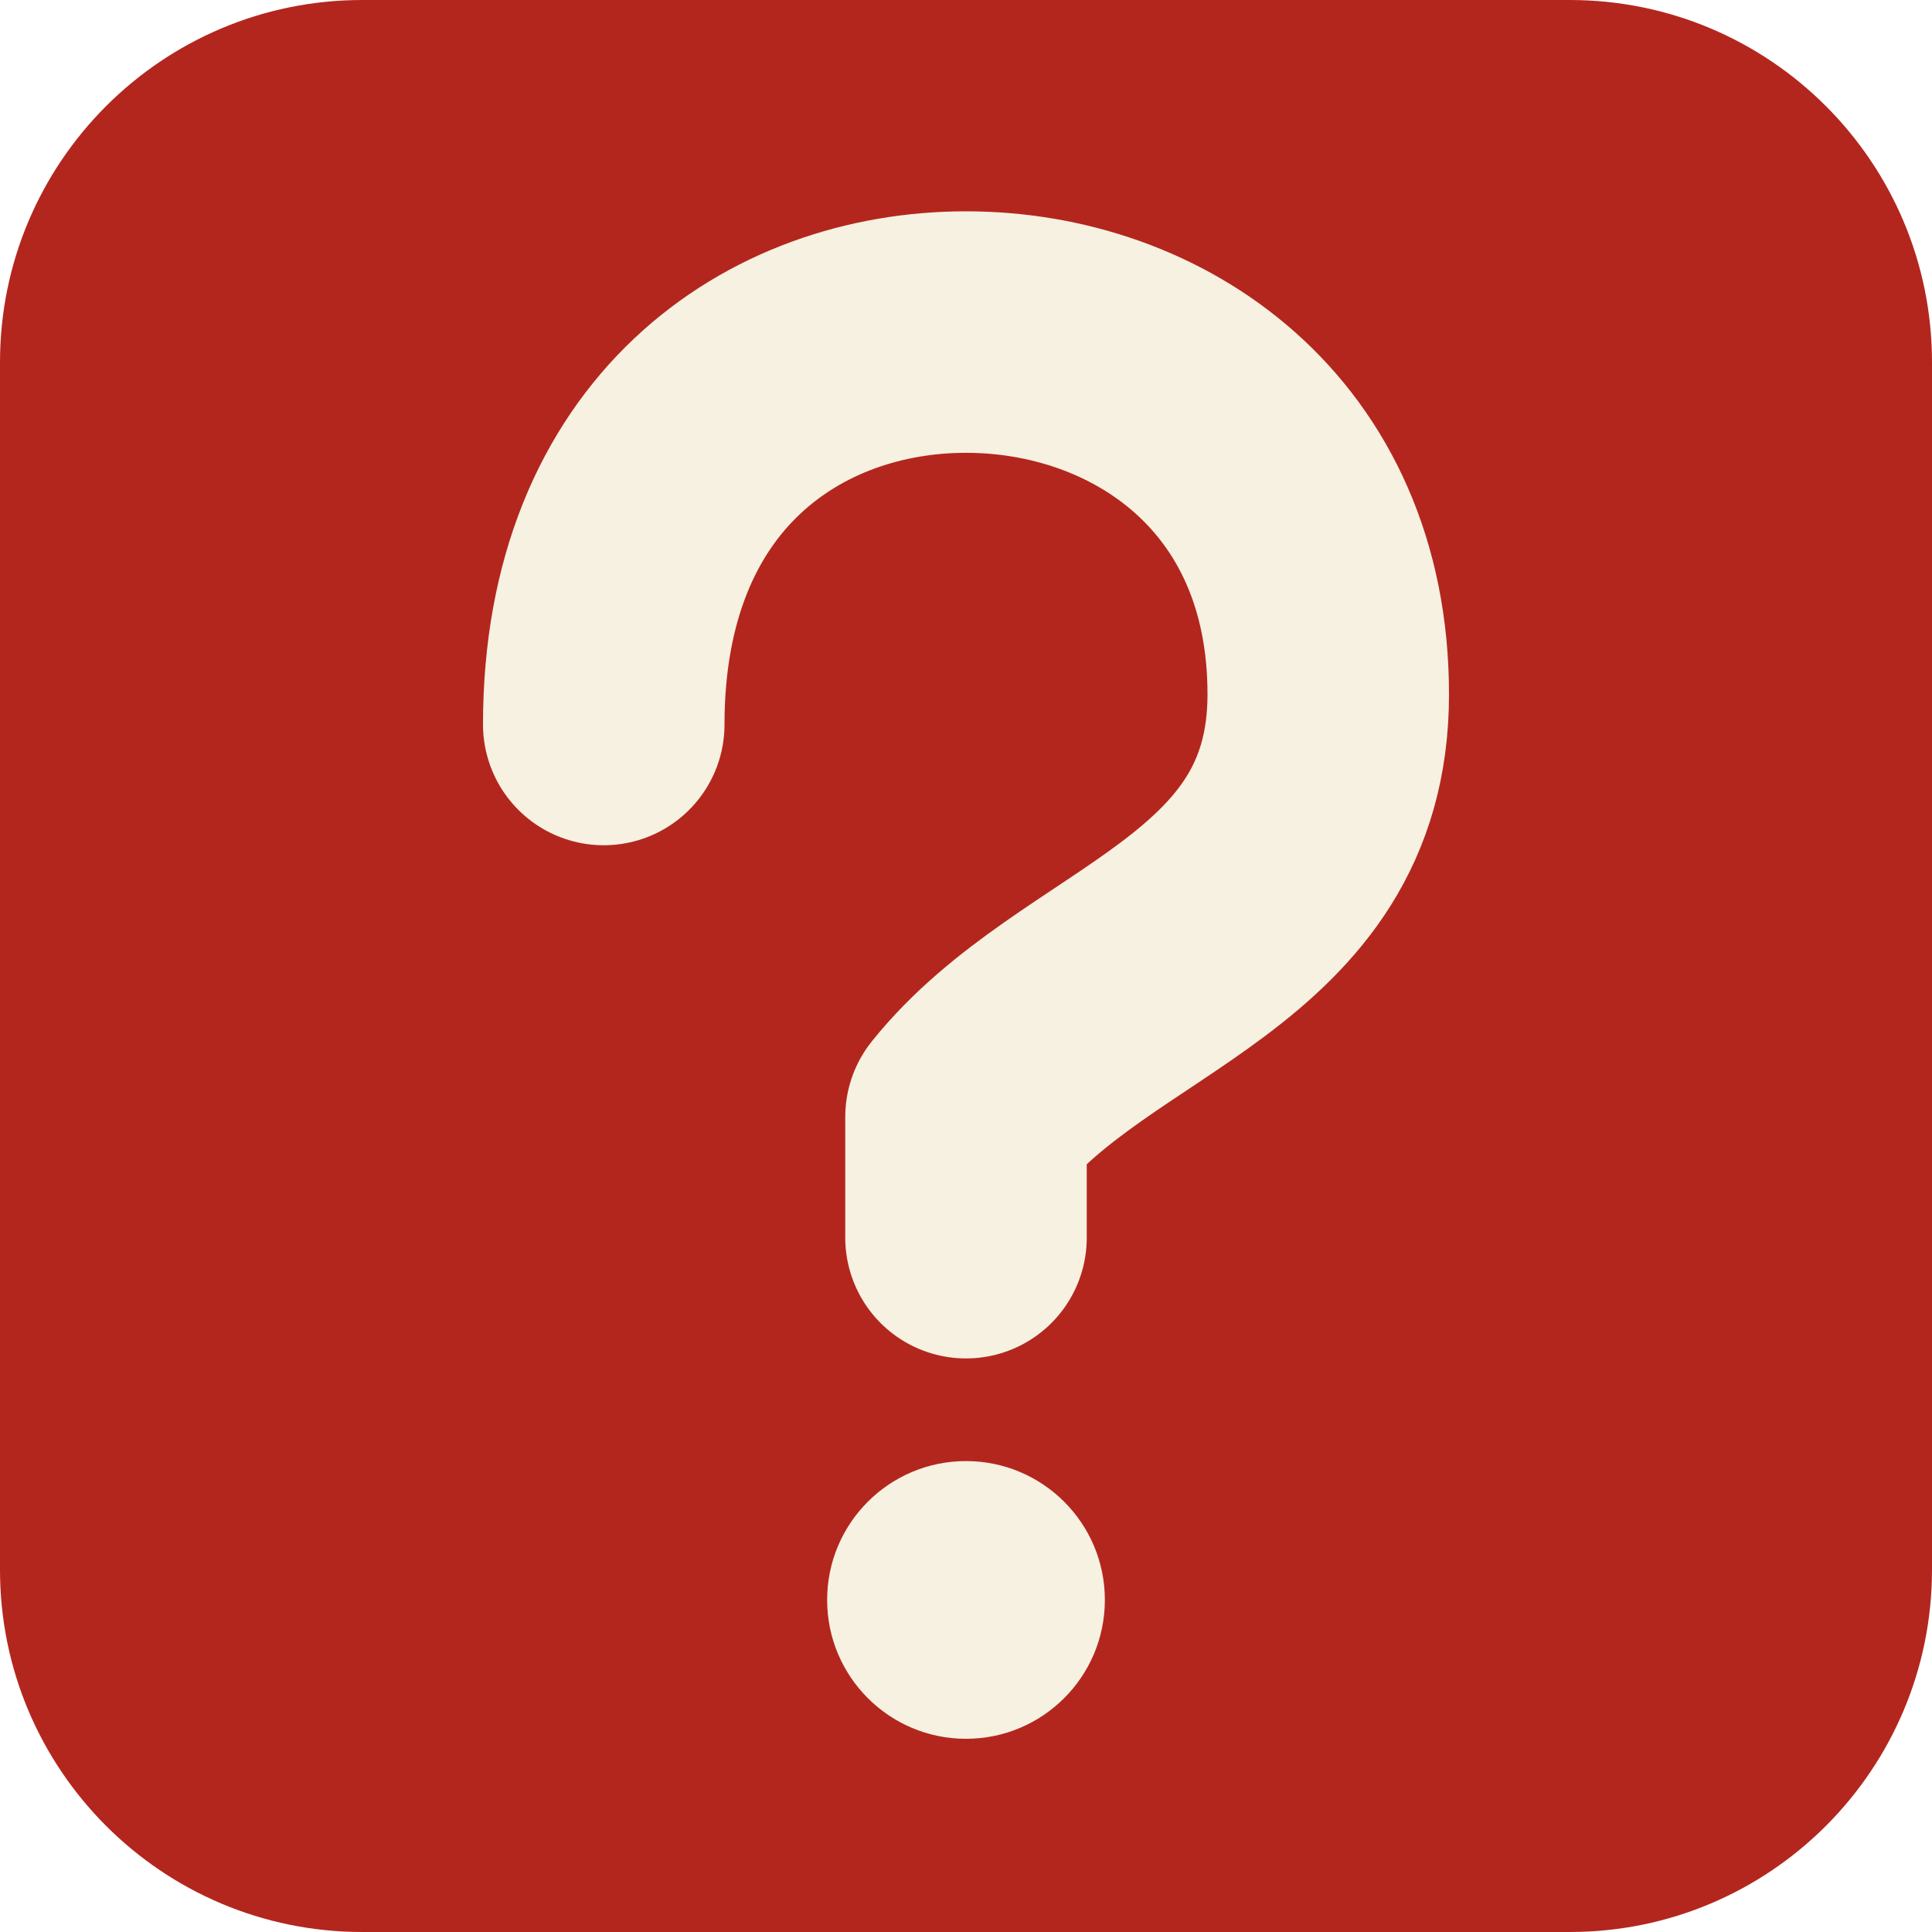
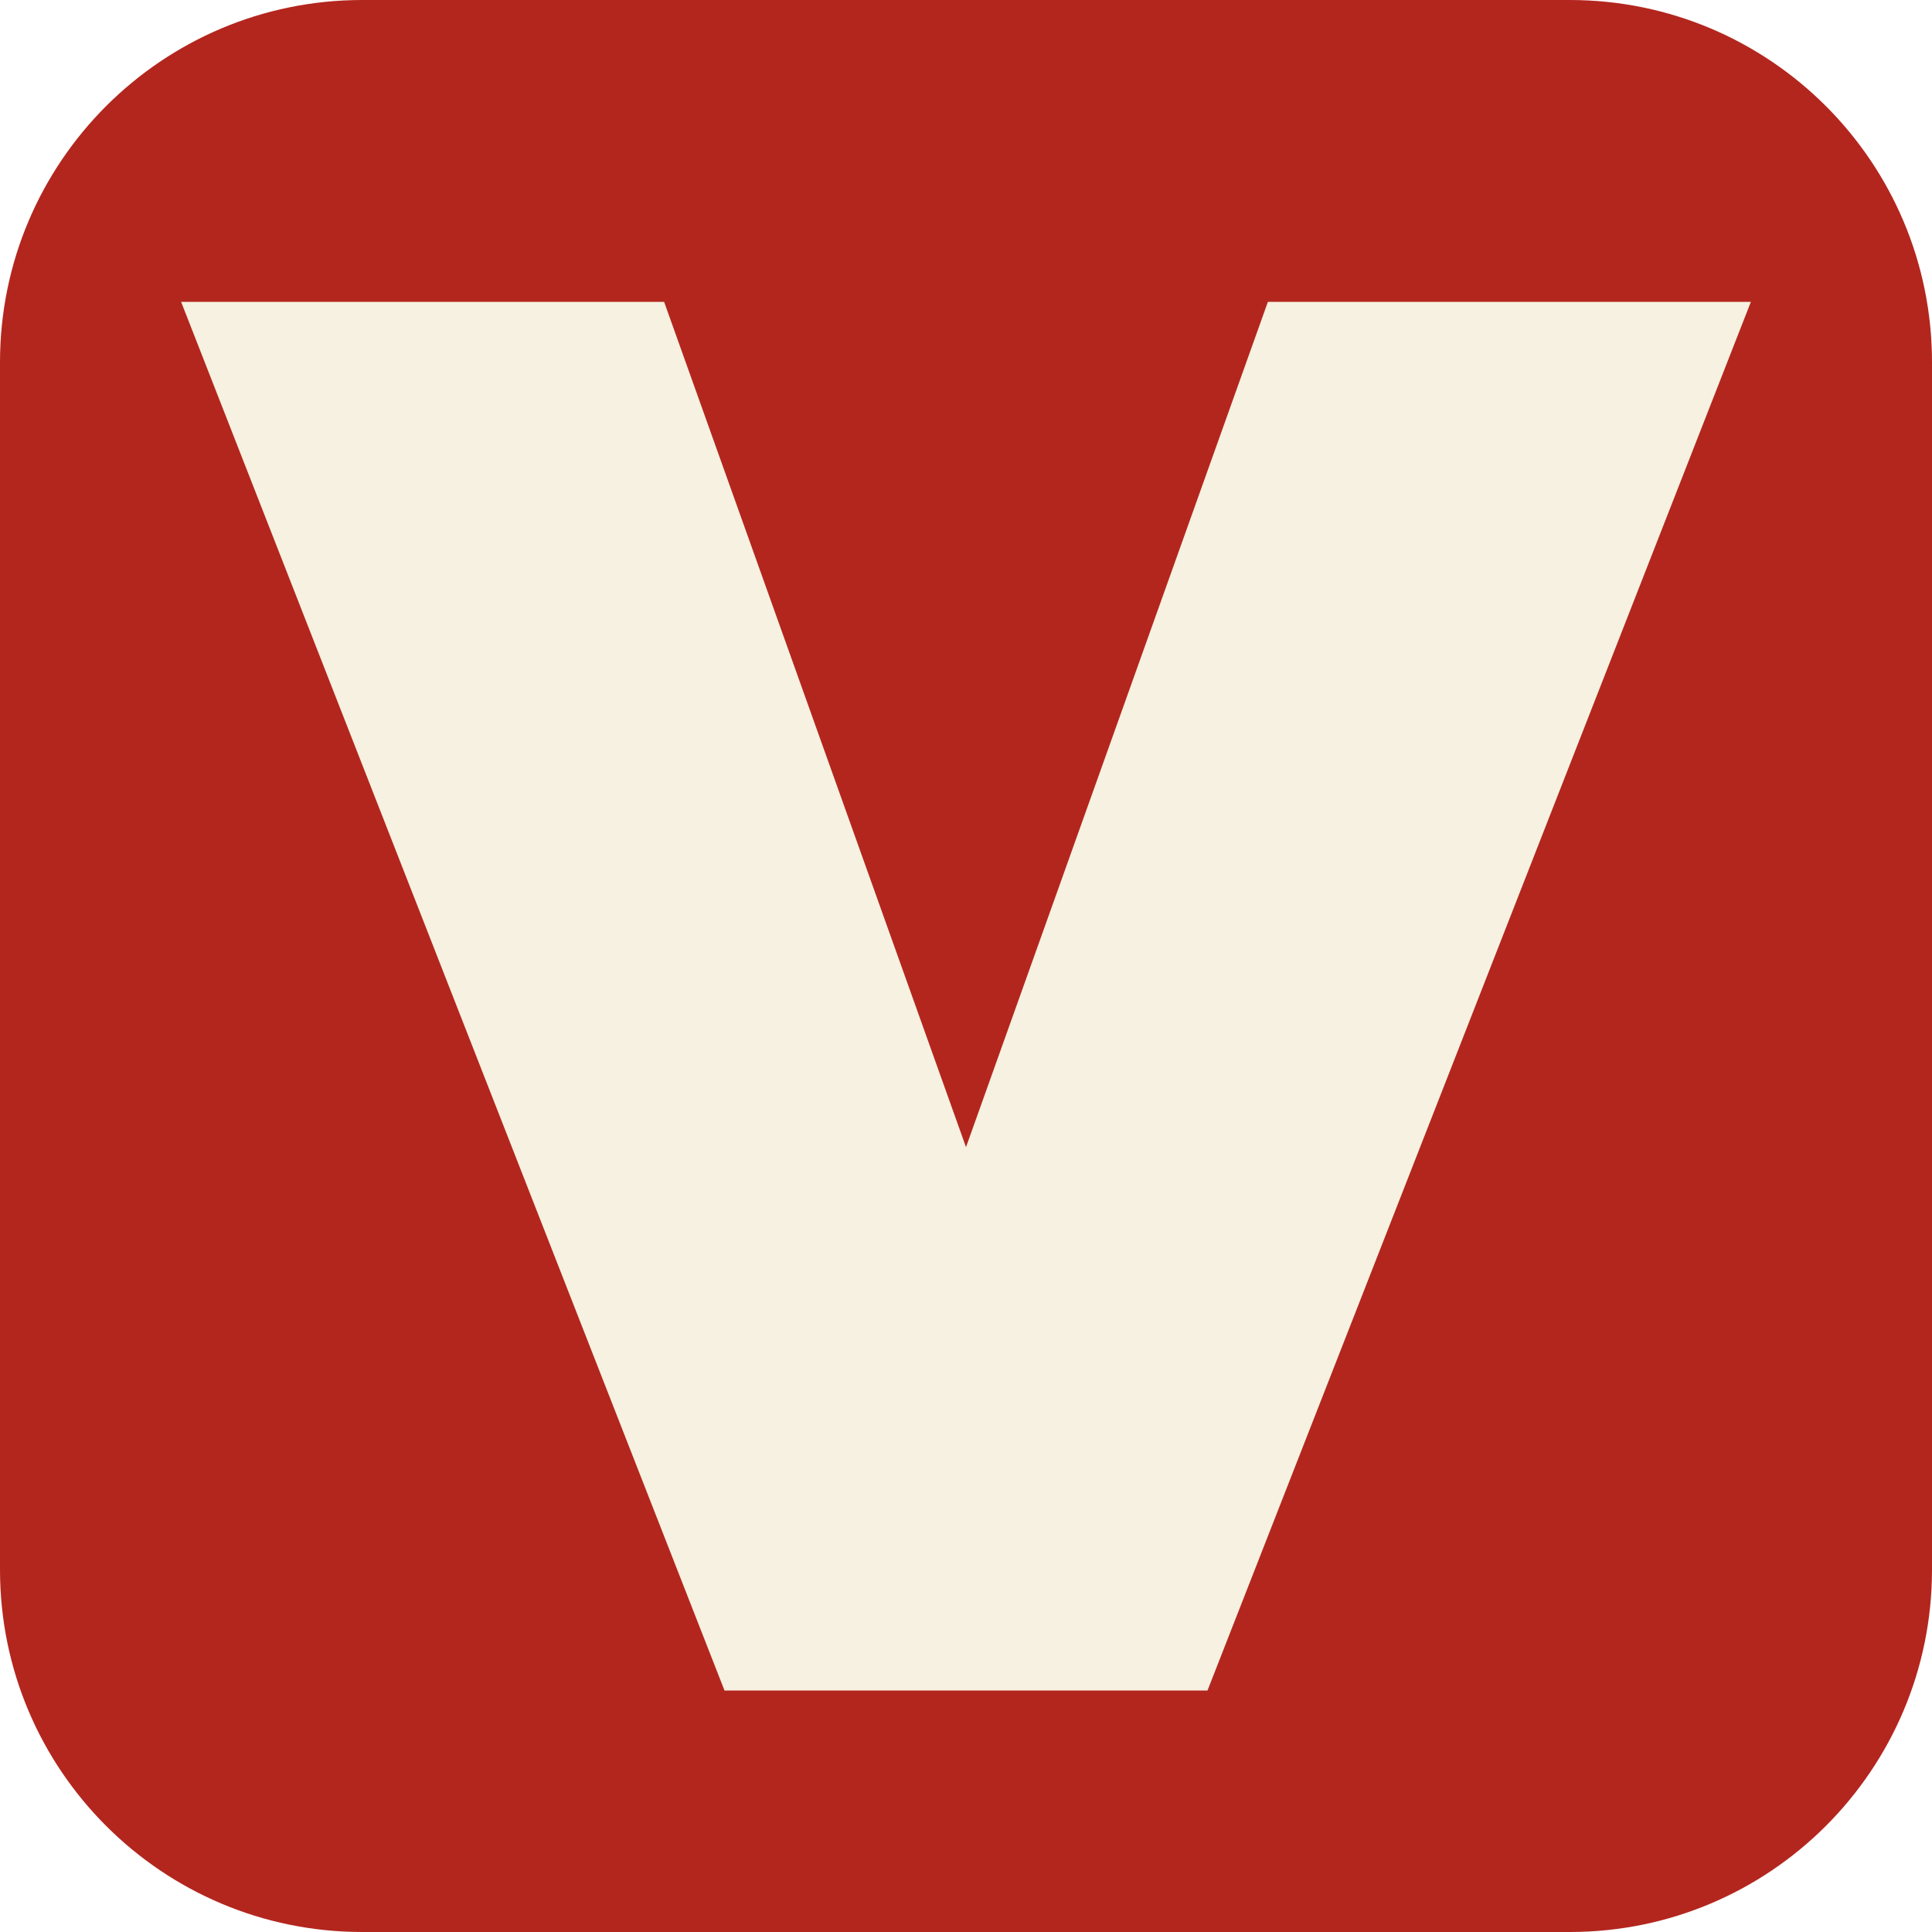
<svg xmlns="http://www.w3.org/2000/svg" viewBox="0 0 64 64">
  <rect width="64" height="64" rx="12" fill="#b3261e" />
-   <path d="M20 24C20 15 26 11 32 11s12 4 12 12c0 8-8 9-12 14v4" fill="none" stroke="#f6f1e0" stroke-width="8" stroke-linecap="round" stroke-linejoin="round" />
-   <circle cx="32" cy="53" r="4.6" fill="#f6f1e0" />
+   <path d="M6 10 L22 10 L32 38 L42 10 L58 10 L40 56 L24 56Z" fill="#f6f1e0" />
</svg>
